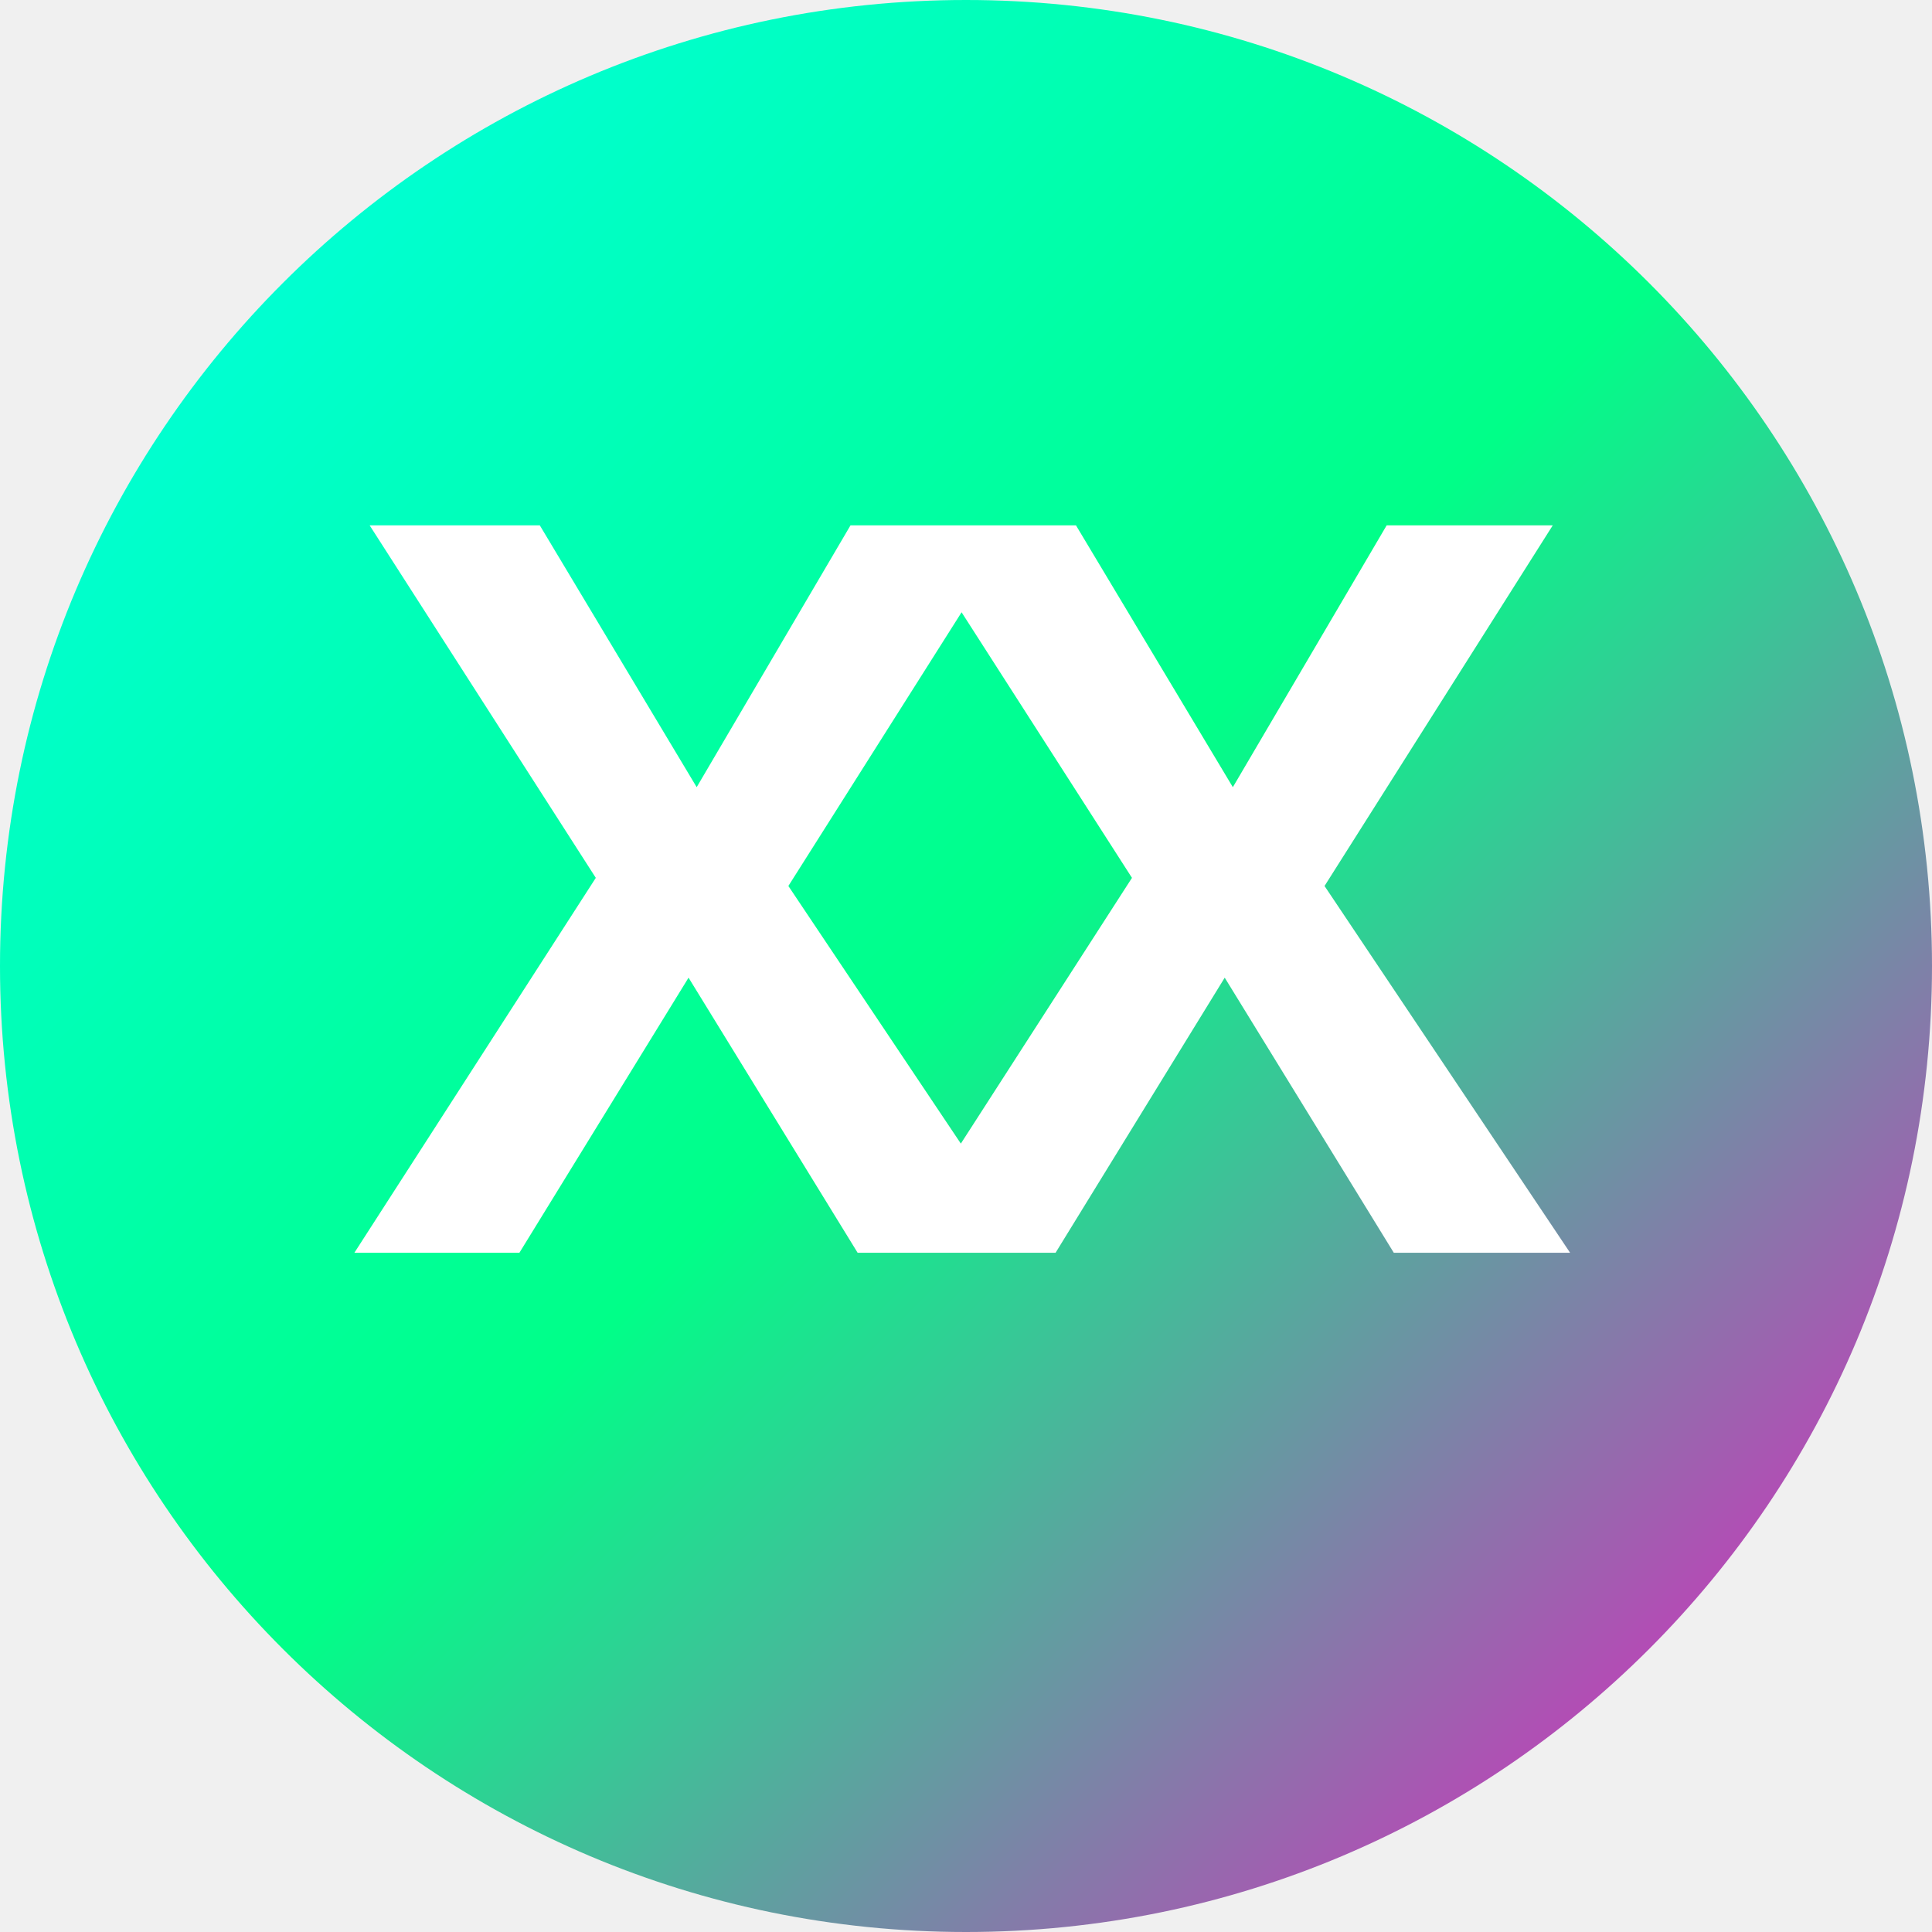
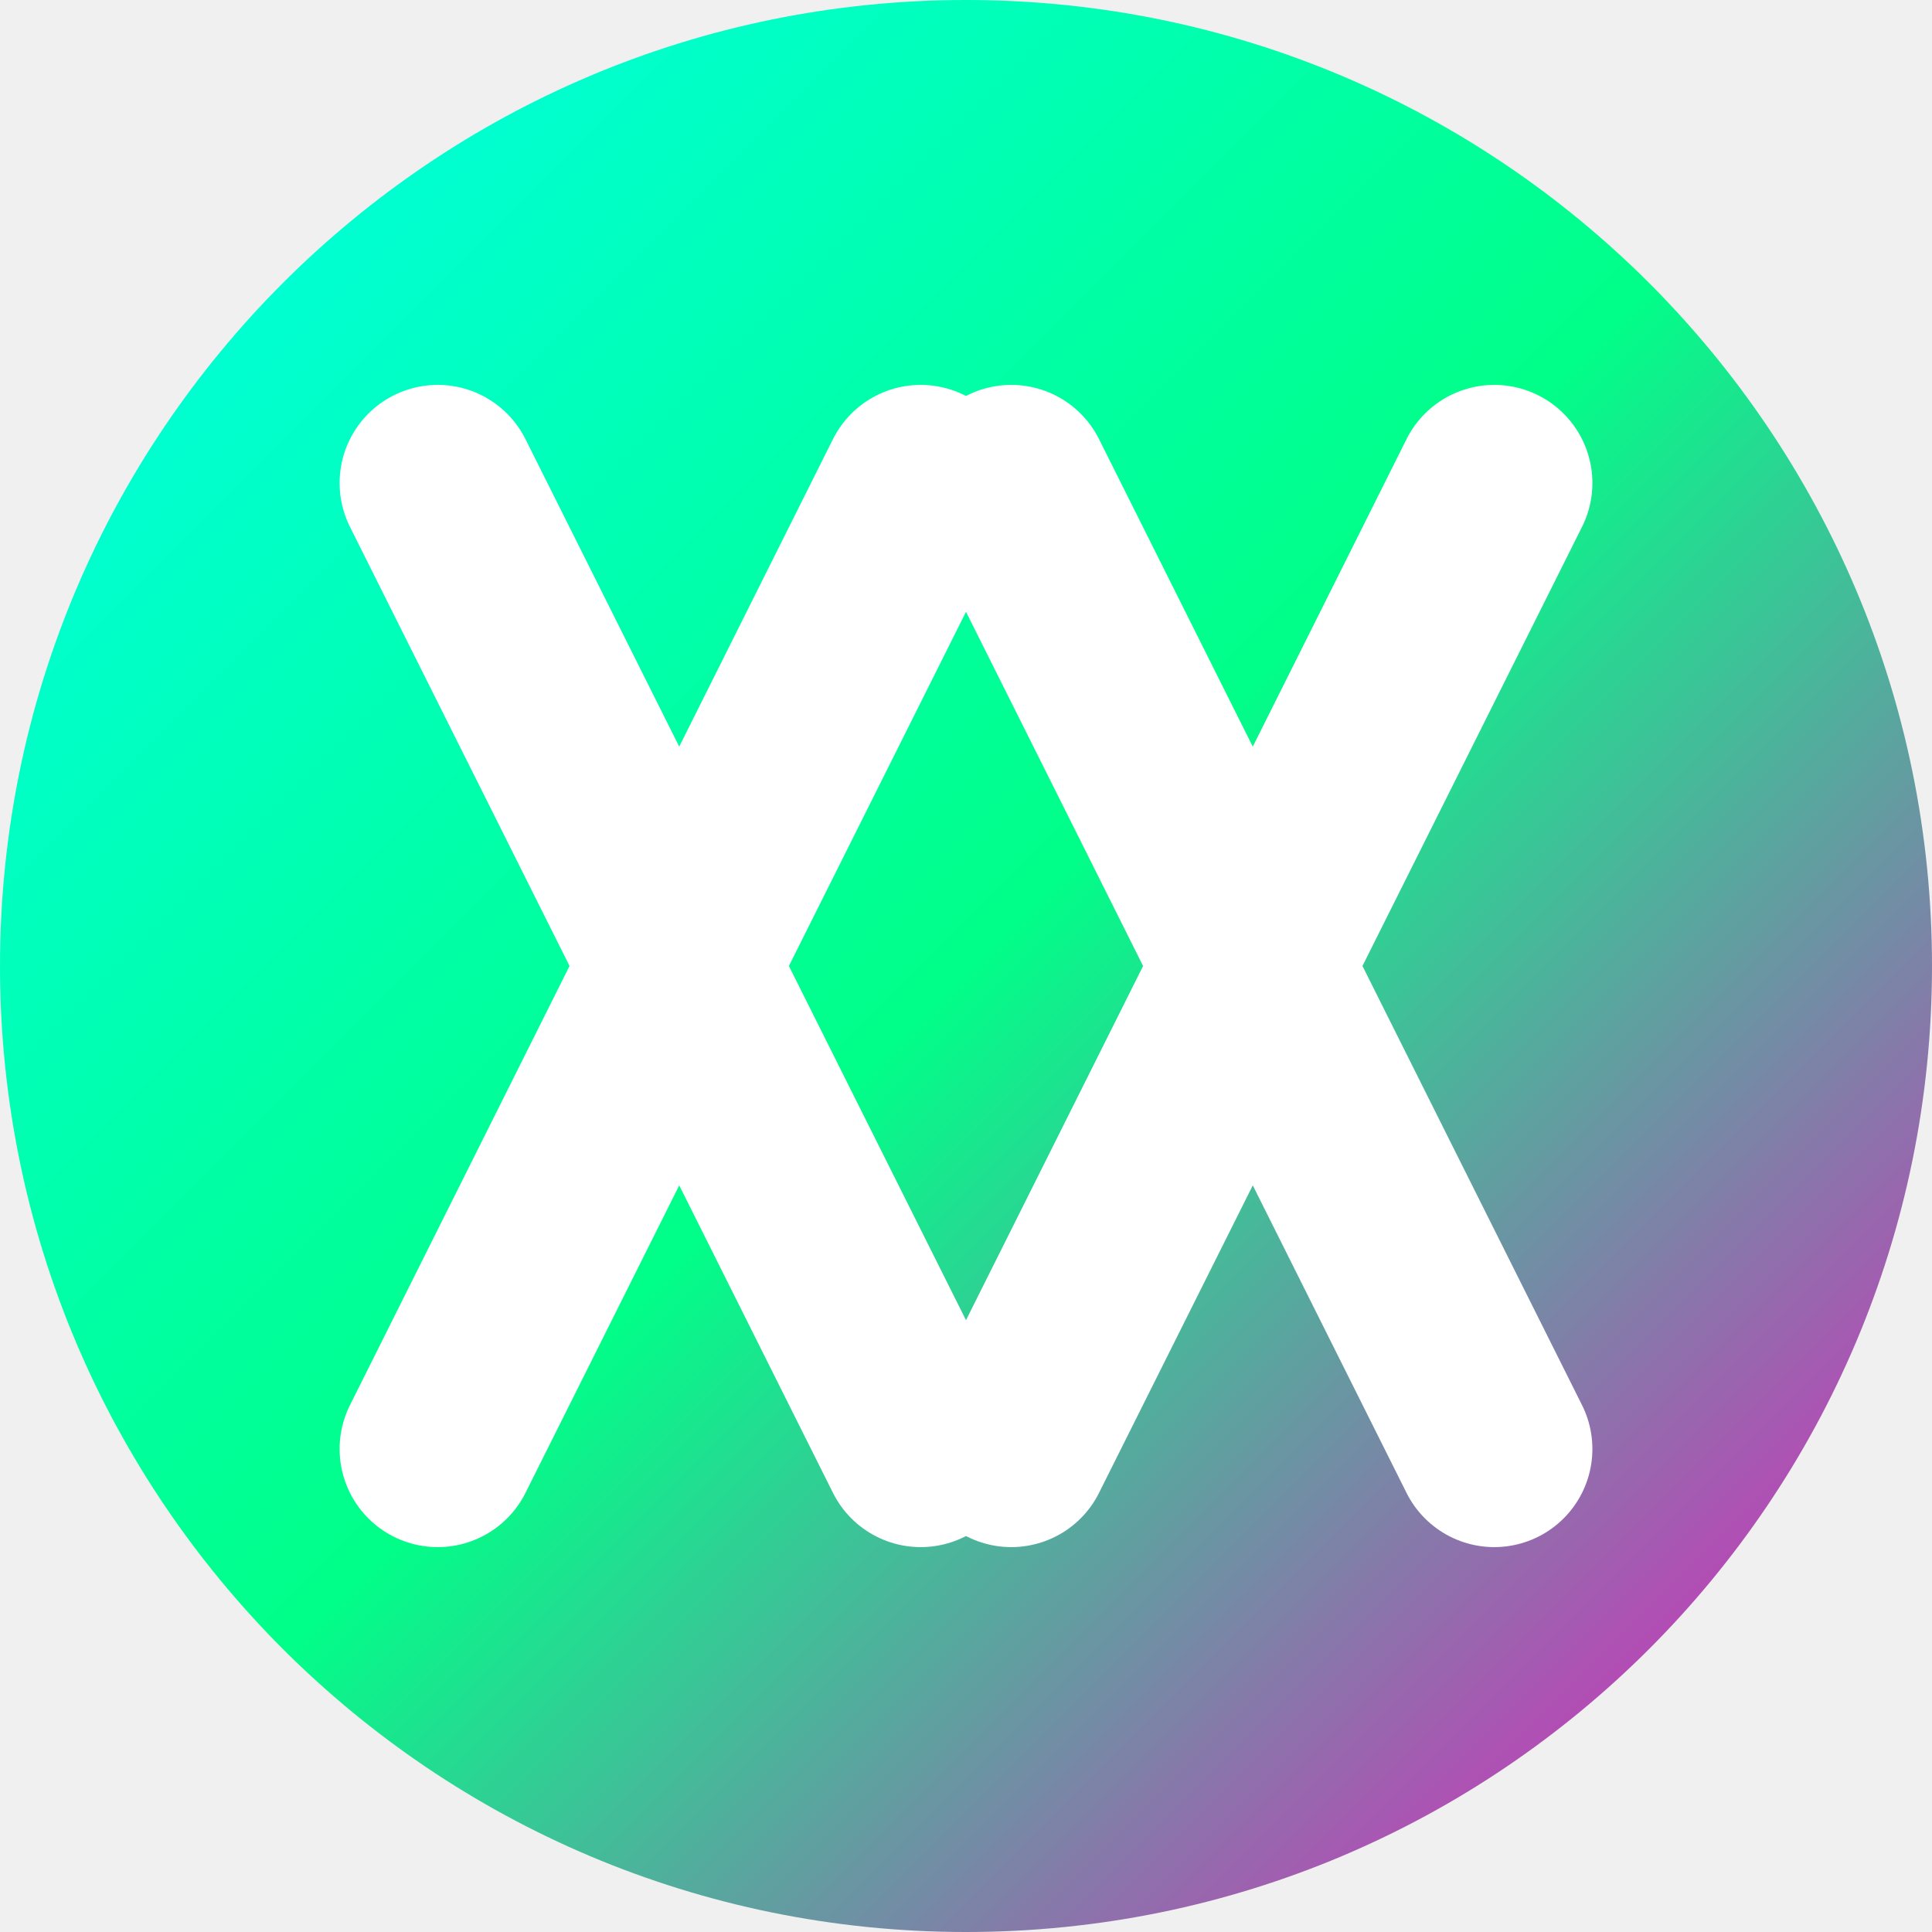
- <svg xmlns="http://www.w3.org/2000/svg" viewBox="0 0 512 512" role="img" aria-label="AXXA favicon quicksand">
+ <svg xmlns="http://www.w3.org/2000/svg" viewBox="0 0 512 512" role="img" aria-label="AXXA favicon intersected XX">
  <defs>
    <linearGradient id="bg" x1="0" y1="0" x2="1" y2="1">
      <stop offset="0%" stop-color="#00fff0" />
      <stop offset="50%" stop-color="#00ff88" />
      <stop offset="100%" stop-color="#ff00c8" />
    </linearGradient>
  </defs>
-   <style>
-     @font-face {
-       font-family: "Quicksand";
-       font-style: normal;
-       font-weight: 700;
-       src: url("https://crearts-community.github.io/Assets/fonts/quicksand/quicksand-700.woff2") format("woff2");
-     }
-     .xx {
-       font-family: "Quicksand", sans-serif;
-       font-weight: 700;
-       font-size: 270px;
-       letter-spacing: -38px;
-       fill: #ffffff;
-     }
-   </style>
  <circle cx="256" cy="256" r="256" fill="url(#bg)" />
-   <text x="255" y="332" text-anchor="middle" class="xx">XX</text>
+   <g fill="none" stroke="#ffffff" stroke-linecap="round" stroke-linejoin="round" stroke-width="52">
+     <line x1="116" y1="128" x2="244" y2="384" />
+     <line x1="244" y1="128" x2="116" y2="384" />
+     <line x1="268" y1="128" x2="396" y2="384" />
+     <line x1="396" y1="128" x2="268" y2="384" />
+   </g>
</svg>
